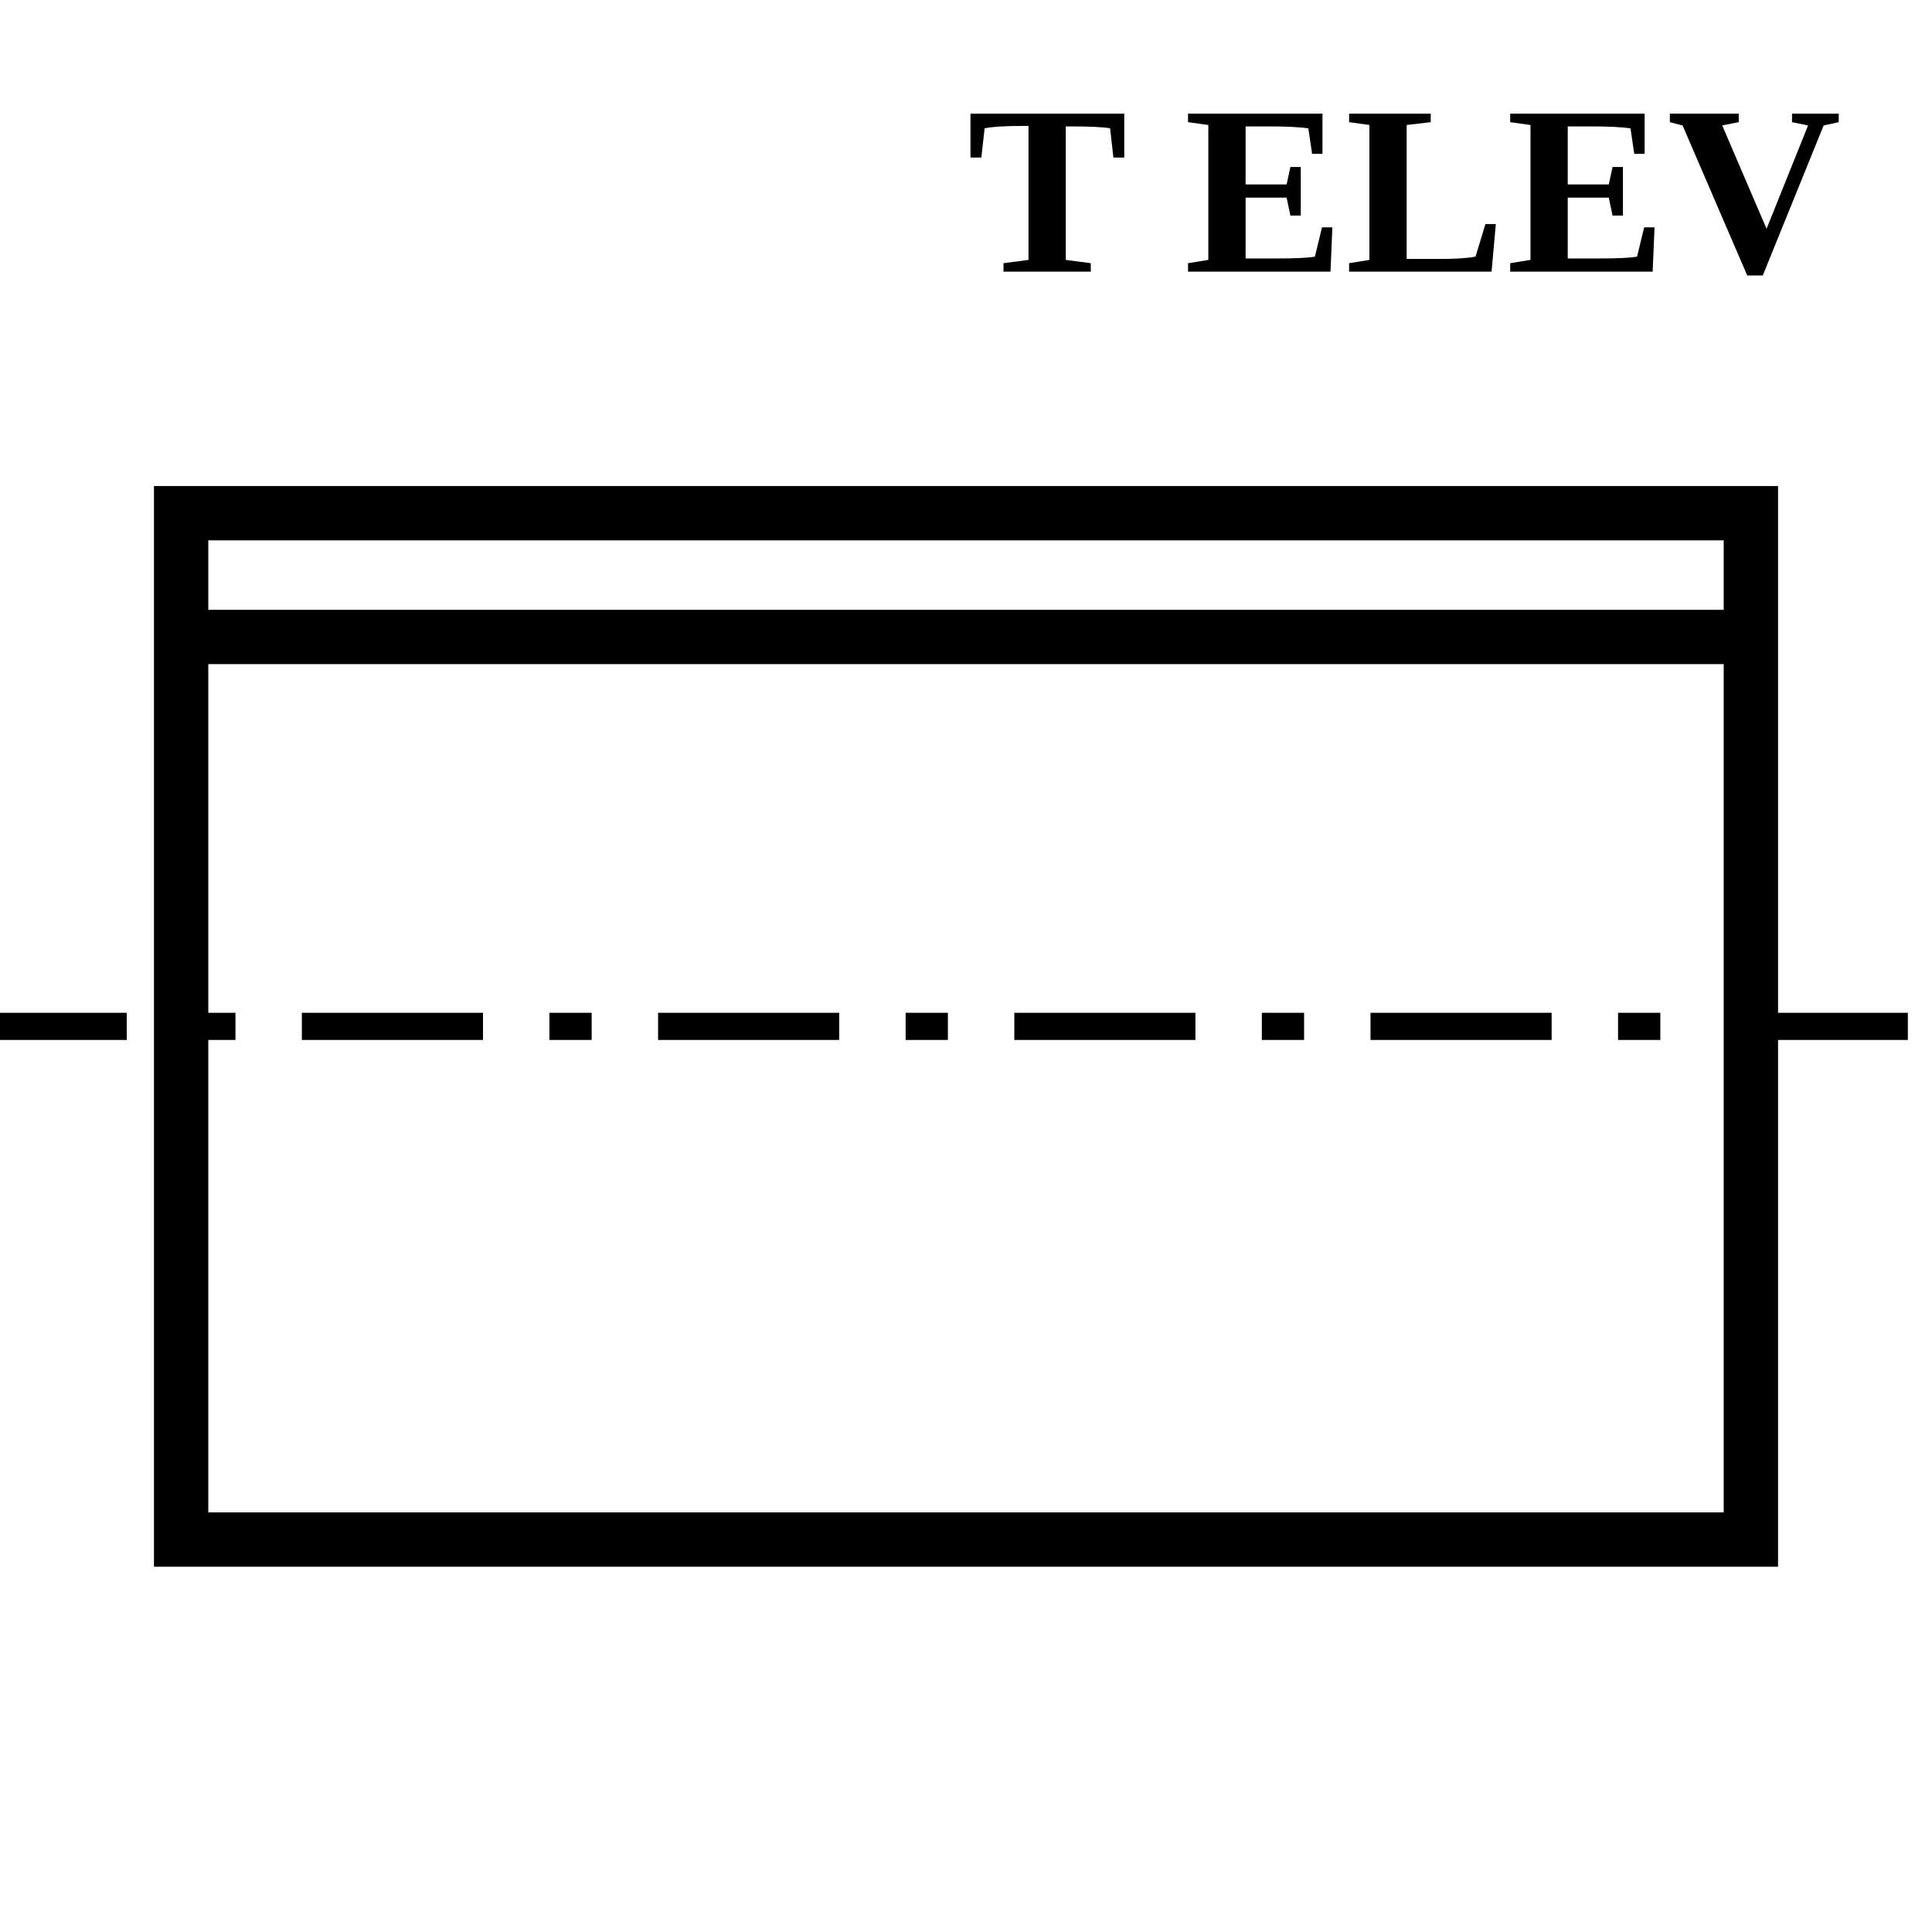
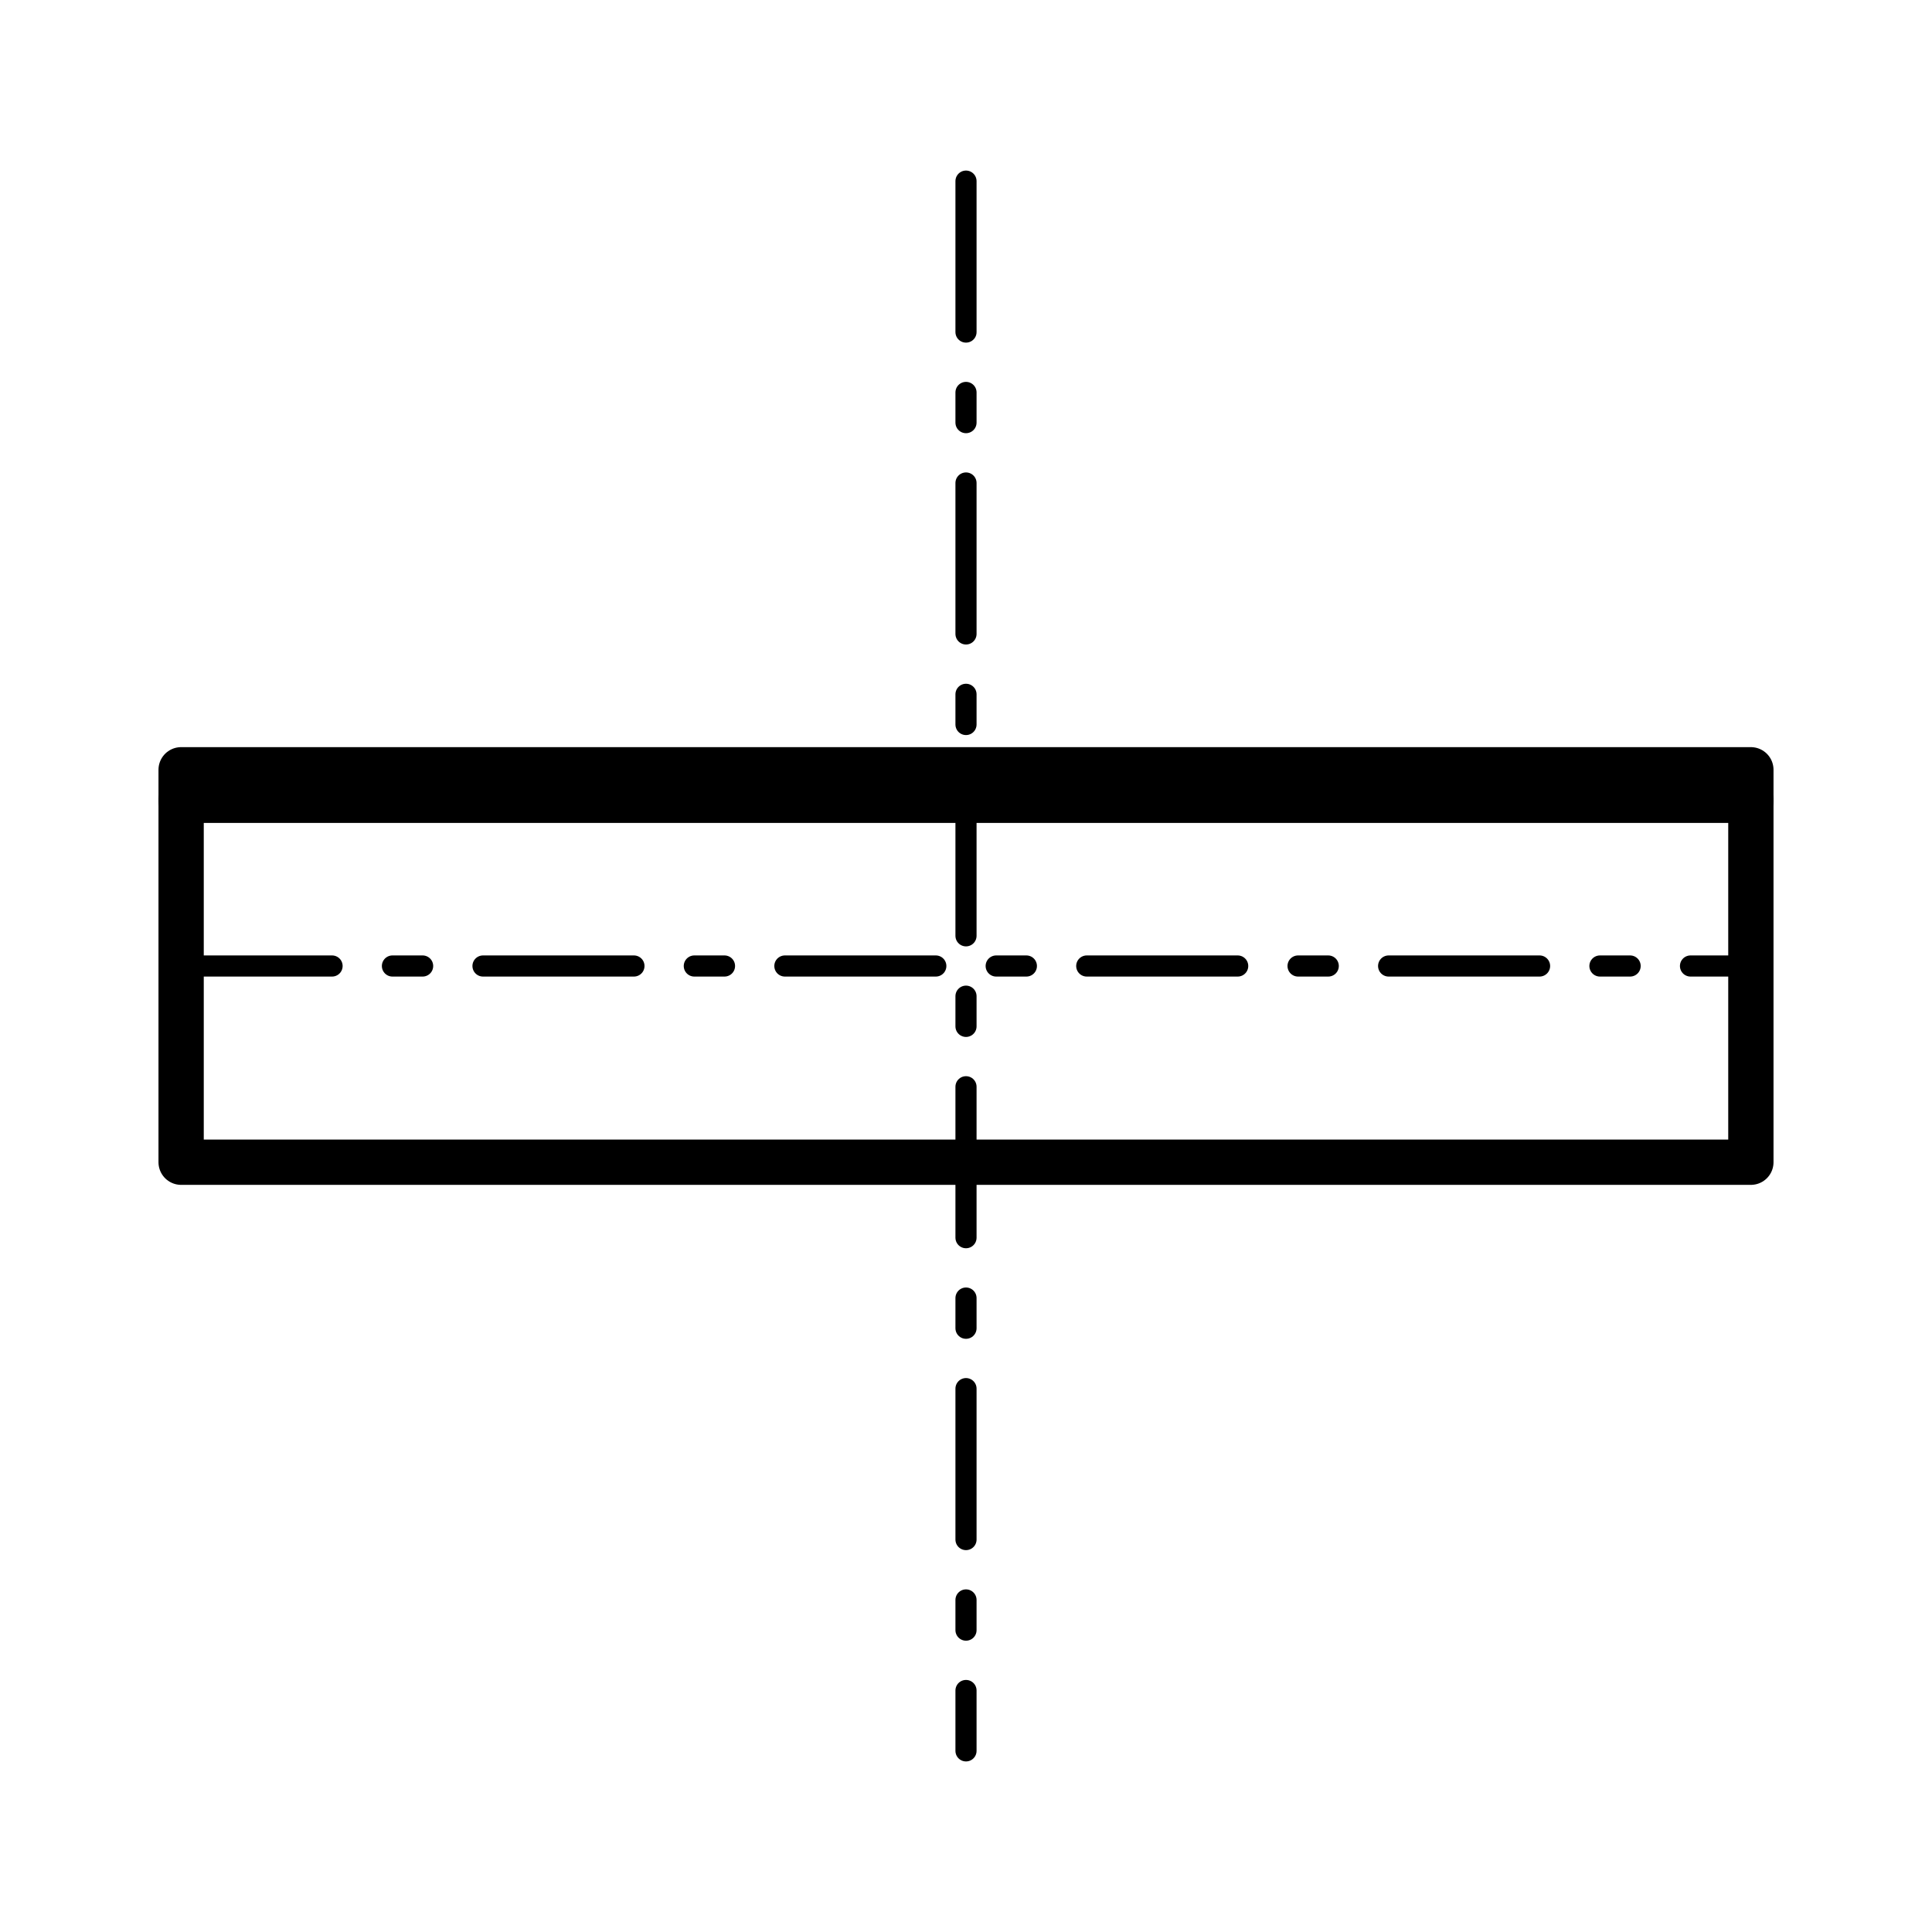
- <svg xmlns="http://www.w3.org/2000/svg" viewBox="0 0 64 64" fill="none" stroke="#000" stroke-width="1.8">
-   <rect x="6" y="17" width="52" height="34" />
-   <line x1="6" y1="21.1" x2="58" y2="21.1" />
-   <line x1="-1.8" y1="34" x2="65.8" y2="34" stroke-width="0.9" stroke-dasharray="6 2.2 1.4 2.2" />
-   <text x="61" y="9" font-size="8" font-weight="bold" text-anchor="end" fill="#000" stroke="none">T ELEV</text>
+ <svg xmlns="http://www.w3.org/2000/svg" viewBox="0 0 64 64" fill="none" stroke="#000" stroke-width="1.5" stroke-linecap="round" stroke-linejoin="round">
+   <rect x="6" y="25.5" width="52" height="13" />
+   <line x1="6" y1="26.511" x2="58" y2="26.511" />
+   <g stroke-width="0.7" stroke-dasharray="5 2 1 2">
+     <line x1="6" y1="32" x2="58" y2="32" />
+     <line x1="32" y1="6" x2="32" y2="58" />
+   </g>
</svg>
